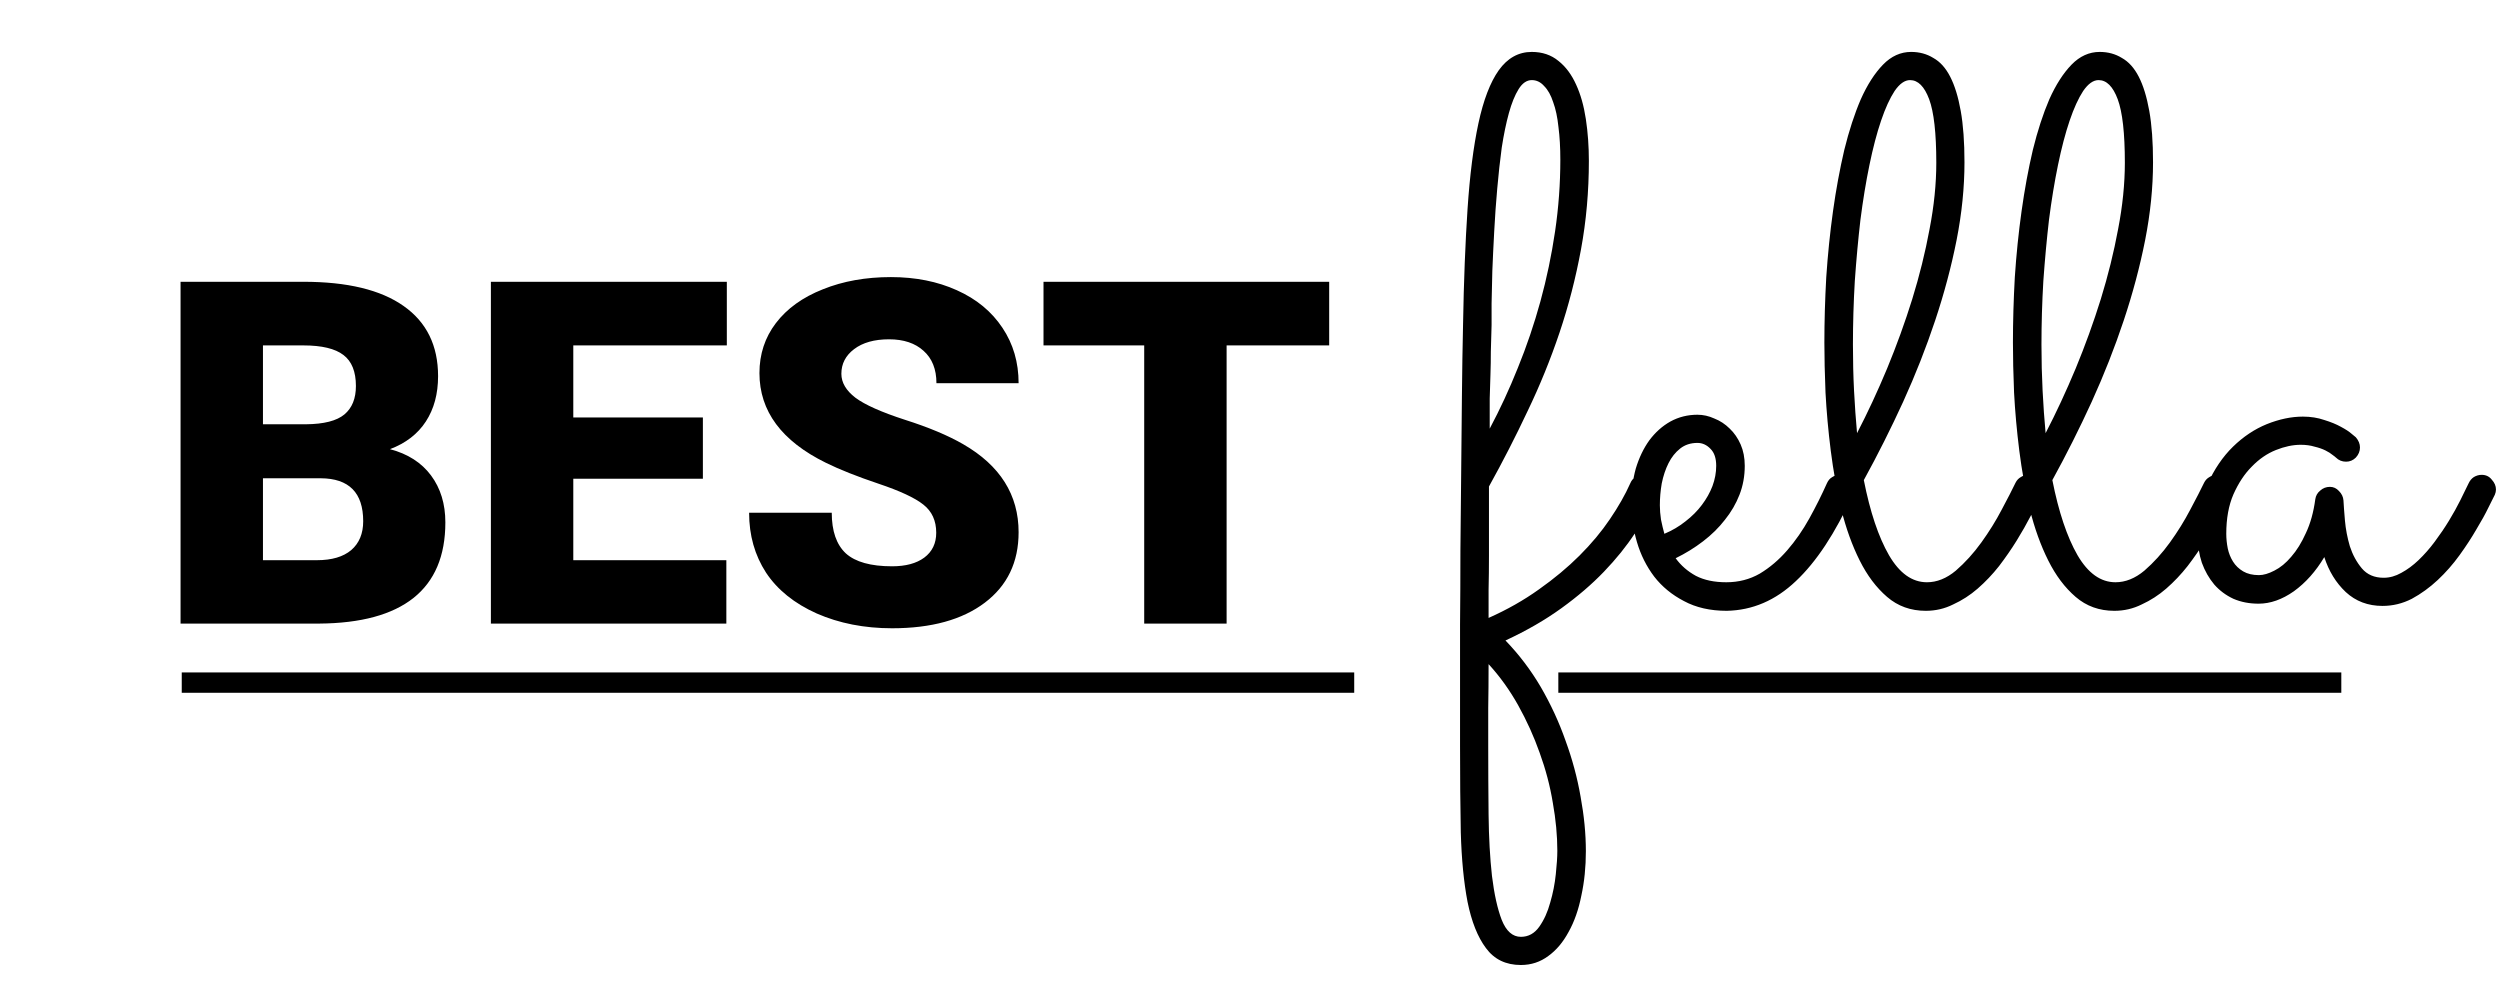
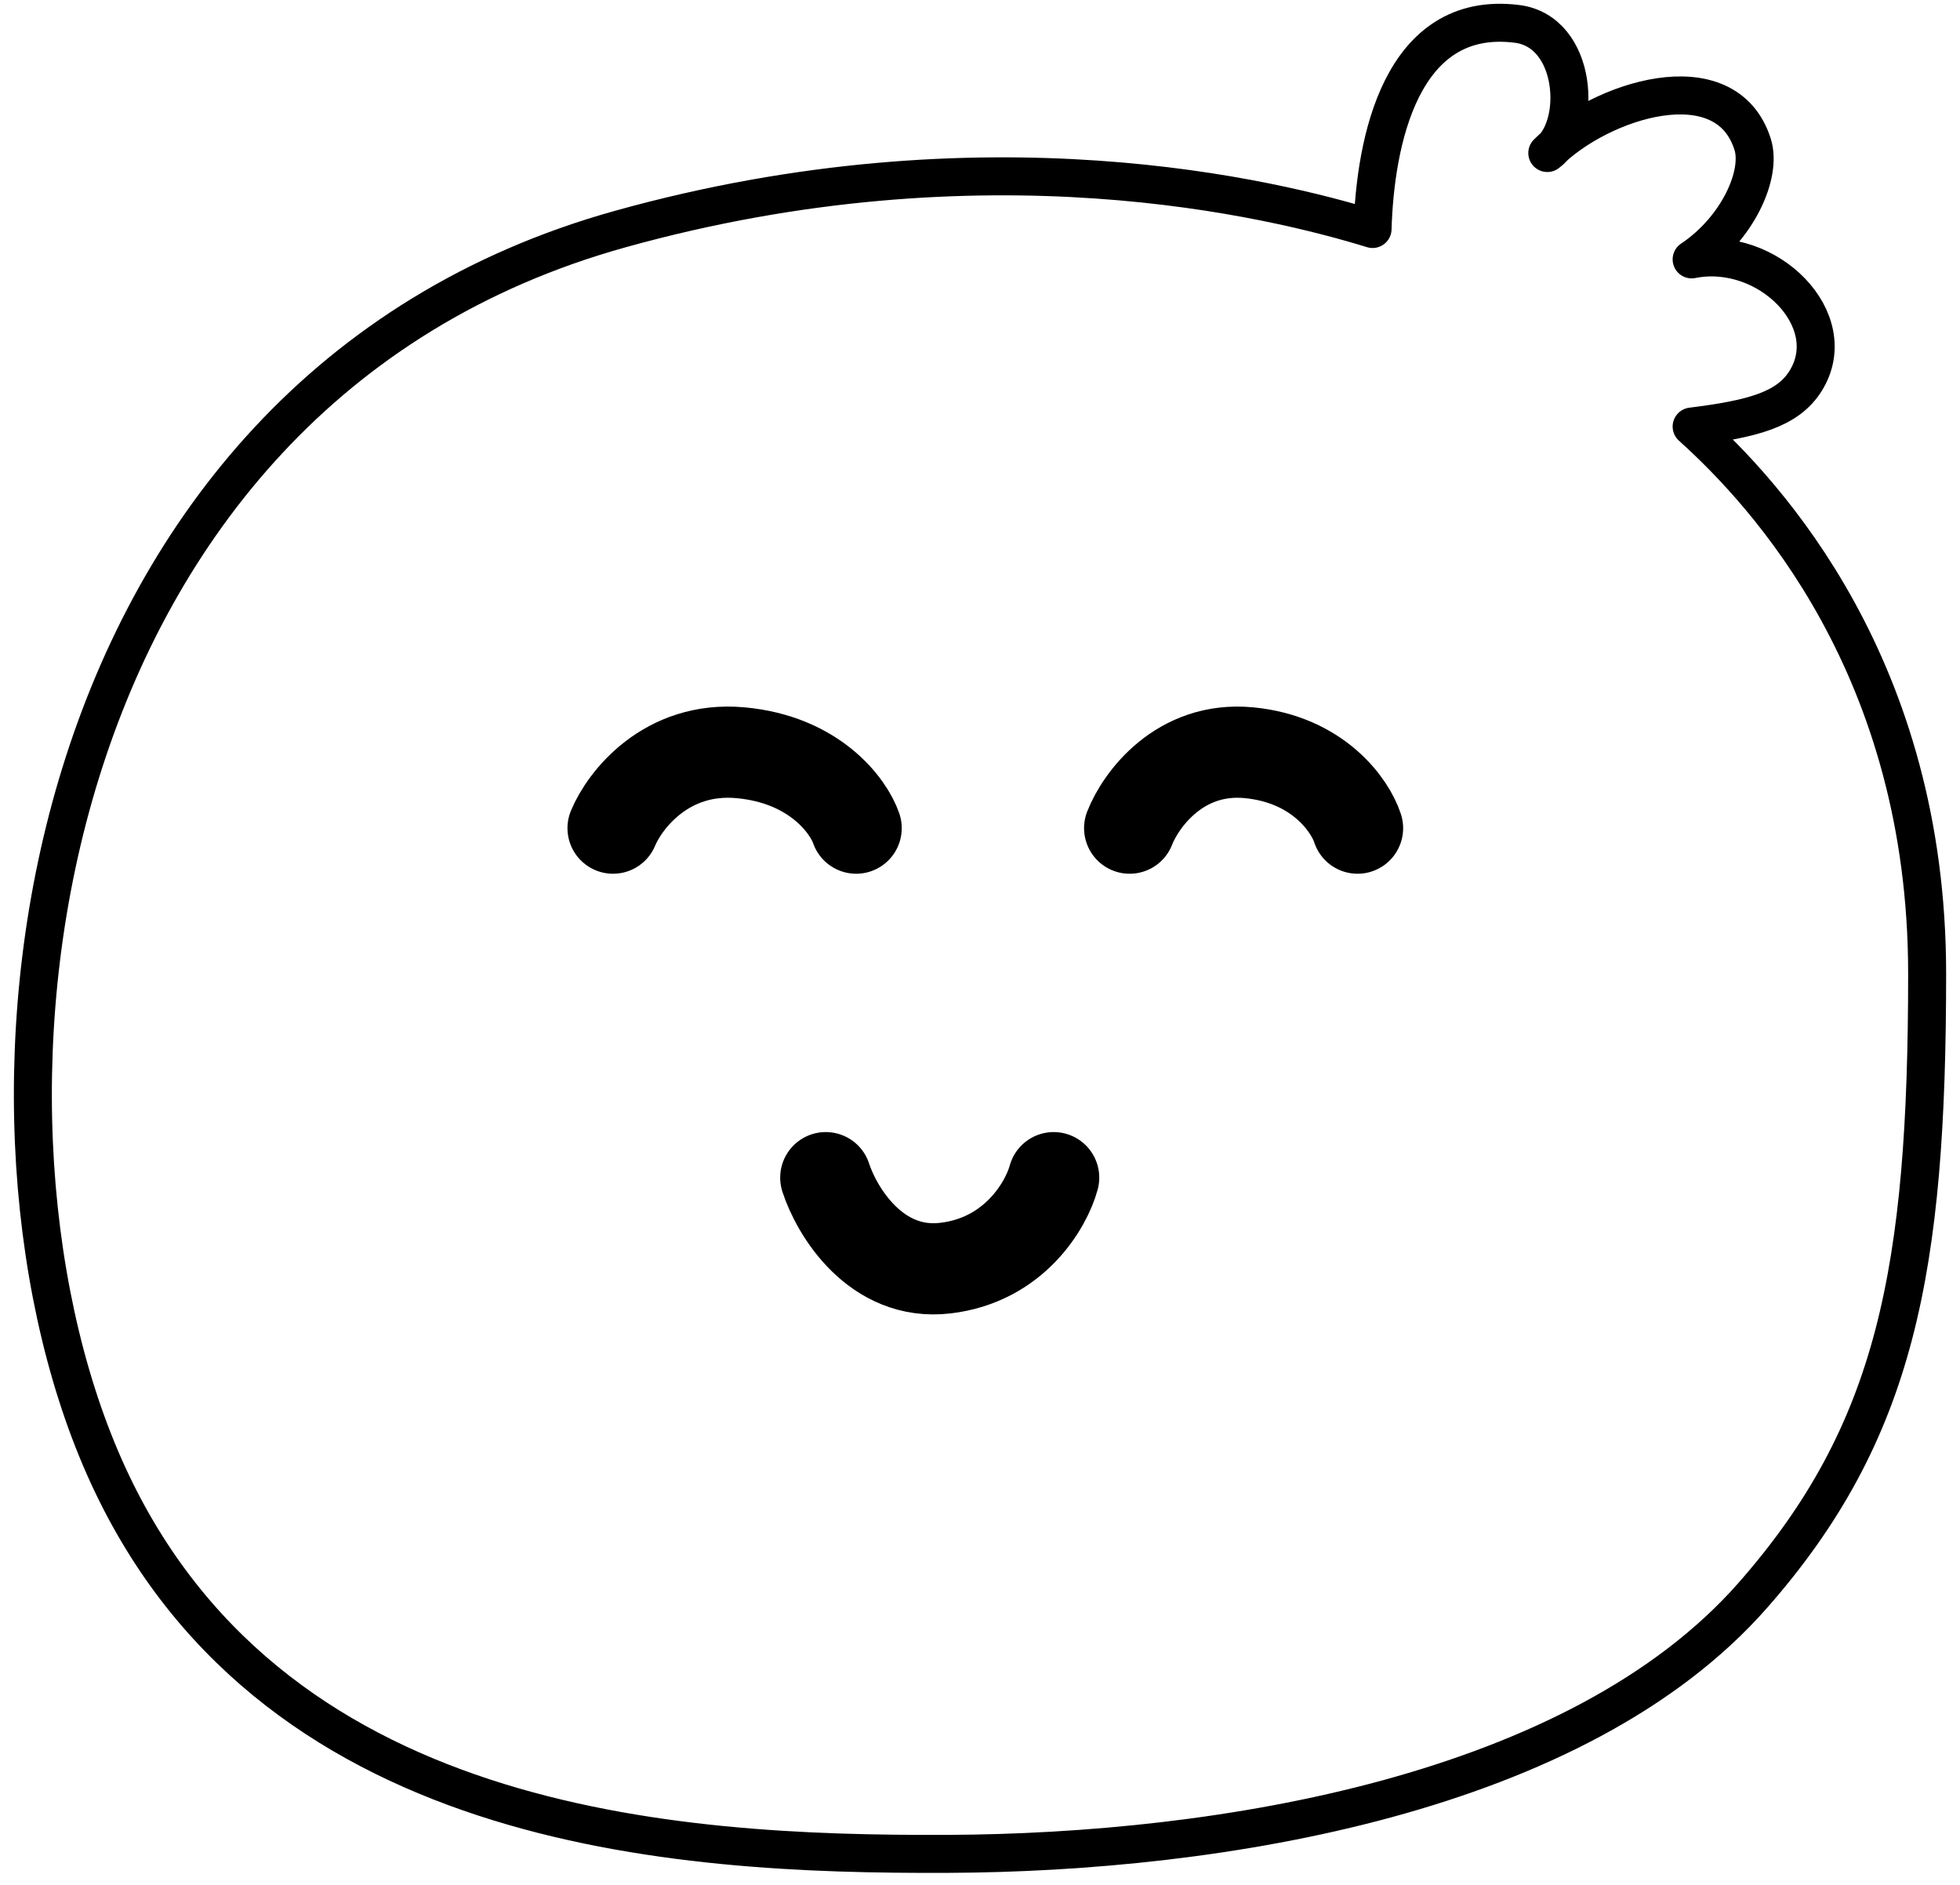
- <svg xmlns="http://www.w3.org/2000/svg" width="104" height="41" viewBox="0 0 104 41" fill="none">
-   <rect x="7.772" y="28.185" width="48.352" height="0.423" fill="black" stroke="black" stroke-width="0.423" />
-   <rect x="65.038" y="28.185" width="32.149" height="0.423" fill="black" stroke="black" stroke-width="0.423" />
-   <path d="M7.511 25.941V11.722H12.619C14.448 11.722 15.838 12.057 16.788 12.728C17.745 13.399 18.224 14.372 18.224 15.648C18.224 16.384 18.055 17.012 17.716 17.533C17.378 18.053 16.88 18.438 16.222 18.685C16.964 18.88 17.534 19.245 17.931 19.779C18.328 20.313 18.527 20.964 18.527 21.732C18.527 23.125 18.084 24.173 17.199 24.877C16.32 25.573 15.014 25.928 13.283 25.941H7.511ZM10.939 19.896V23.304H13.185C13.803 23.304 14.279 23.164 14.611 22.884C14.943 22.598 15.109 22.197 15.109 21.683C15.109 20.498 14.52 19.902 13.341 19.896H10.939ZM10.939 17.65H12.726C13.475 17.643 14.008 17.507 14.328 17.24C14.647 16.973 14.806 16.579 14.806 16.058C14.806 15.459 14.633 15.03 14.289 14.769C13.943 14.502 13.387 14.369 12.619 14.369H10.939V17.65ZM29.24 19.916H23.849V23.304H30.216V25.941H20.421V11.722H30.236V14.369H23.849V17.367H29.24V19.916ZM38.947 22.162C38.947 21.66 38.768 21.27 38.41 20.99C38.058 20.71 37.436 20.42 36.544 20.121C35.652 19.821 34.923 19.531 34.357 19.252C32.514 18.346 31.593 17.103 31.593 15.521C31.593 14.733 31.821 14.04 32.277 13.441C32.739 12.835 33.39 12.367 34.23 12.035C35.07 11.696 36.014 11.527 37.062 11.527C38.084 11.527 38.999 11.709 39.806 12.074C40.62 12.438 41.251 12.959 41.701 13.636C42.15 14.307 42.374 15.075 42.374 15.941H38.956C38.956 15.361 38.777 14.912 38.419 14.593C38.068 14.274 37.589 14.115 36.984 14.115C36.372 14.115 35.887 14.252 35.529 14.525C35.177 14.792 35.001 15.134 35.001 15.55C35.001 15.915 35.197 16.247 35.587 16.546C35.978 16.839 36.665 17.145 37.648 17.464C38.631 17.777 39.438 18.115 40.07 18.48C41.606 19.365 42.374 20.586 42.374 22.142C42.374 23.386 41.906 24.362 40.968 25.072C40.031 25.781 38.745 26.136 37.111 26.136C35.958 26.136 34.913 25.931 33.976 25.521C33.045 25.104 32.342 24.538 31.867 23.822C31.398 23.099 31.163 22.269 31.163 21.331H34.601C34.601 22.093 34.796 22.656 35.187 23.021C35.584 23.379 36.225 23.558 37.111 23.558C37.677 23.558 38.123 23.438 38.449 23.197C38.781 22.949 38.947 22.604 38.947 22.162ZM55.294 14.369H51.027V25.941H47.599V14.369H43.41V11.722H55.294V14.369Z" fill="black" />
-   <path d="M61.925 25.706C62.696 25.363 63.394 24.967 64.019 24.519C64.654 24.071 65.217 23.602 65.707 23.113C66.207 22.613 66.628 22.108 66.972 21.597C67.326 21.076 67.608 20.581 67.816 20.113C67.91 19.884 68.087 19.769 68.347 19.769C68.524 19.769 68.665 19.831 68.769 19.956C68.884 20.071 68.941 20.201 68.941 20.347C68.941 20.43 68.925 20.509 68.894 20.581C68.665 21.092 68.373 21.623 68.019 22.175C67.665 22.717 67.233 23.253 66.722 23.785C66.222 24.305 65.634 24.811 64.957 25.3C64.279 25.79 63.503 26.238 62.628 26.644C63.191 27.227 63.681 27.873 64.097 28.581C64.514 29.3 64.858 30.045 65.128 30.816C65.41 31.587 65.618 32.363 65.753 33.144C65.899 33.936 65.972 34.691 65.972 35.41C65.972 36.066 65.91 36.681 65.785 37.253C65.67 37.837 65.493 38.342 65.253 38.769C65.024 39.196 64.743 39.529 64.41 39.769C64.076 40.019 63.696 40.144 63.269 40.144C62.644 40.144 62.16 39.91 61.816 39.441C61.472 38.983 61.217 38.342 61.05 37.519C60.894 36.706 60.8 35.743 60.769 34.628C60.748 33.524 60.738 32.321 60.738 31.019C60.738 30.373 60.738 29.618 60.738 28.753C60.738 27.899 60.738 26.977 60.738 25.988C60.748 25.009 60.753 23.983 60.753 22.91C60.764 21.826 60.774 20.743 60.785 19.66C60.795 18.576 60.806 17.514 60.816 16.472C60.826 15.42 60.842 14.425 60.863 13.488C60.894 11.696 60.956 10.097 61.05 8.691C61.144 7.285 61.295 6.097 61.503 5.128C61.712 4.16 61.993 3.425 62.347 2.925C62.712 2.415 63.17 2.16 63.722 2.16C64.16 2.16 64.529 2.285 64.832 2.535C65.134 2.774 65.378 3.102 65.566 3.519C65.753 3.925 65.889 4.404 65.972 4.957C66.055 5.509 66.097 6.087 66.097 6.691C66.097 7.962 65.988 9.191 65.769 10.378C65.55 11.566 65.253 12.717 64.878 13.832C64.503 14.946 64.061 16.035 63.55 17.097C63.05 18.16 62.514 19.206 61.941 20.238C61.941 20.665 61.941 21.128 61.941 21.628C61.941 22.118 61.941 22.613 61.941 23.113C61.941 23.602 61.936 24.076 61.925 24.535C61.925 24.983 61.925 25.373 61.925 25.706ZM61.972 17.831C62.399 17.029 62.79 16.186 63.144 15.3C63.509 14.405 63.821 13.483 64.082 12.535C64.342 11.587 64.545 10.618 64.691 9.628C64.837 8.639 64.91 7.644 64.91 6.644C64.91 6.144 64.884 5.691 64.832 5.285C64.79 4.878 64.717 4.535 64.613 4.253C64.519 3.962 64.394 3.738 64.238 3.582C64.092 3.415 63.92 3.332 63.722 3.332C63.514 3.332 63.331 3.457 63.175 3.707C63.019 3.957 62.884 4.29 62.769 4.707C62.654 5.123 62.556 5.602 62.472 6.144C62.399 6.686 62.337 7.253 62.285 7.847C62.233 8.431 62.191 9.019 62.16 9.613C62.128 10.196 62.102 10.748 62.081 11.269C62.071 11.78 62.061 12.233 62.05 12.628C62.05 13.024 62.05 13.321 62.05 13.519C62.04 13.936 62.029 14.306 62.019 14.628C62.019 14.951 62.014 15.269 62.003 15.582C61.993 15.894 61.983 16.227 61.972 16.581C61.972 16.936 61.972 17.352 61.972 17.831ZM61.925 27.628C61.925 28.285 61.92 28.894 61.91 29.456C61.91 30.029 61.91 30.55 61.91 31.019C61.91 31.988 61.915 32.946 61.925 33.894C61.936 34.842 61.983 35.691 62.066 36.441C62.16 37.201 62.295 37.811 62.472 38.269C62.66 38.738 62.925 38.972 63.269 38.972C63.581 38.972 63.837 38.831 64.035 38.55C64.233 38.269 64.384 37.936 64.488 37.55C64.602 37.165 64.68 36.769 64.722 36.363C64.764 35.967 64.785 35.644 64.785 35.394C64.785 34.759 64.722 34.092 64.597 33.394C64.483 32.696 64.3 32.003 64.05 31.316C63.811 30.639 63.514 29.983 63.16 29.347C62.806 28.712 62.394 28.139 61.925 27.628ZM69.707 23.222C69.925 23.524 70.207 23.769 70.55 23.956C70.894 24.134 71.316 24.222 71.816 24.222C72.326 24.222 72.79 24.102 73.207 23.863C73.623 23.613 74.003 23.29 74.347 22.894C74.691 22.498 74.998 22.055 75.269 21.566C75.54 21.076 75.785 20.587 76.003 20.097C76.055 19.983 76.128 19.899 76.222 19.847C76.316 19.785 76.42 19.753 76.535 19.753C76.712 19.753 76.852 19.816 76.957 19.941C77.071 20.066 77.128 20.201 77.128 20.347C77.128 20.399 77.123 20.446 77.113 20.488C77.102 20.519 77.087 20.555 77.066 20.597C76.347 22.18 75.561 23.373 74.707 24.175C73.863 24.977 72.904 25.389 71.832 25.41C71.144 25.41 70.55 25.274 70.05 25.003C69.55 24.743 69.139 24.404 68.816 23.988C68.493 23.561 68.253 23.081 68.097 22.55C67.941 22.019 67.863 21.488 67.863 20.956C67.863 20.425 67.925 19.936 68.05 19.488C68.186 19.04 68.373 18.649 68.613 18.316C68.863 17.983 69.154 17.722 69.488 17.535C69.832 17.347 70.207 17.253 70.613 17.253C70.852 17.253 71.087 17.305 71.316 17.41C71.555 17.503 71.769 17.644 71.957 17.831C72.144 18.009 72.295 18.227 72.41 18.488C72.524 18.748 72.582 19.045 72.582 19.378C72.582 19.805 72.509 20.206 72.363 20.581C72.217 20.956 72.014 21.305 71.753 21.628C71.503 21.951 71.201 22.248 70.847 22.519C70.493 22.79 70.113 23.024 69.707 23.222ZM69.238 22.206C69.561 22.071 69.852 21.899 70.113 21.691C70.384 21.483 70.613 21.253 70.8 21.003C70.988 20.753 71.134 20.493 71.238 20.222C71.342 19.941 71.394 19.66 71.394 19.378C71.394 19.066 71.316 18.831 71.16 18.675C71.003 18.509 70.821 18.425 70.613 18.425C70.332 18.425 70.092 18.503 69.894 18.66C69.696 18.816 69.535 19.019 69.41 19.269C69.285 19.519 69.191 19.8 69.128 20.113C69.076 20.415 69.05 20.717 69.05 21.019C69.05 21.206 69.066 21.404 69.097 21.613C69.139 21.821 69.186 22.019 69.238 22.206ZM84.91 20.613C84.795 20.852 84.649 21.139 84.472 21.472C84.305 21.795 84.113 22.134 83.894 22.488C83.675 22.842 83.43 23.196 83.16 23.55C82.889 23.894 82.592 24.206 82.269 24.488C81.957 24.759 81.618 24.977 81.253 25.144C80.899 25.321 80.519 25.41 80.113 25.41C79.488 25.41 78.951 25.217 78.503 24.831C78.055 24.446 77.675 23.941 77.363 23.316C77.05 22.691 76.795 21.983 76.597 21.191C76.41 20.389 76.264 19.576 76.16 18.753C76.055 17.92 75.983 17.113 75.941 16.331C75.91 15.55 75.894 14.858 75.894 14.253C75.894 13.378 75.92 12.472 75.972 11.535C76.035 10.597 76.128 9.681 76.253 8.785C76.378 7.889 76.535 7.04 76.722 6.238C76.92 5.436 77.149 4.733 77.41 4.128C77.68 3.524 77.988 3.045 78.332 2.691C78.675 2.337 79.066 2.16 79.503 2.16C79.847 2.16 80.154 2.243 80.425 2.41C80.707 2.566 80.941 2.826 81.128 3.191C81.316 3.555 81.462 4.029 81.566 4.613C81.67 5.196 81.722 5.91 81.722 6.753C81.722 7.795 81.613 8.873 81.394 9.988C81.175 11.092 80.878 12.207 80.503 13.332C80.128 14.457 79.686 15.582 79.175 16.706C78.665 17.821 78.118 18.91 77.535 19.972C77.795 21.295 78.144 22.337 78.582 23.097C79.019 23.847 79.545 24.222 80.16 24.222C80.576 24.222 80.977 24.061 81.363 23.738C81.748 23.404 82.102 23.014 82.425 22.566C82.748 22.118 83.029 21.665 83.269 21.206C83.519 20.738 83.712 20.363 83.847 20.081C83.899 19.977 83.972 19.899 84.066 19.847C84.16 19.785 84.264 19.753 84.378 19.753C84.555 19.753 84.696 19.816 84.8 19.941C84.915 20.066 84.972 20.206 84.972 20.363C84.972 20.425 84.951 20.509 84.91 20.613ZM77.082 14.332C77.082 14.998 77.097 15.639 77.128 16.253C77.16 16.868 77.201 17.456 77.253 18.019C77.691 17.175 78.108 16.279 78.503 15.332C78.899 14.373 79.248 13.41 79.55 12.441C79.852 11.462 80.092 10.493 80.269 9.535C80.457 8.566 80.55 7.644 80.55 6.769C80.55 5.54 80.451 4.66 80.253 4.128C80.055 3.597 79.79 3.332 79.457 3.332C79.238 3.332 79.024 3.483 78.816 3.785C78.618 4.087 78.43 4.498 78.253 5.019C78.076 5.54 77.915 6.154 77.769 6.863C77.623 7.571 77.498 8.332 77.394 9.144C77.3 9.957 77.222 10.806 77.16 11.691C77.108 12.576 77.082 13.457 77.082 14.332ZM92.753 20.613C92.639 20.852 92.493 21.139 92.316 21.472C92.149 21.795 91.957 22.134 91.738 22.488C91.519 22.842 91.274 23.196 91.003 23.55C90.733 23.894 90.436 24.206 90.113 24.488C89.8 24.759 89.462 24.977 89.097 25.144C88.743 25.321 88.363 25.41 87.957 25.41C87.332 25.41 86.795 25.217 86.347 24.831C85.899 24.446 85.519 23.941 85.207 23.316C84.894 22.691 84.639 21.983 84.441 21.191C84.253 20.389 84.108 19.576 84.003 18.753C83.899 17.92 83.826 17.113 83.785 16.331C83.753 15.55 83.738 14.858 83.738 14.253C83.738 13.378 83.764 12.472 83.816 11.535C83.878 10.597 83.972 9.681 84.097 8.785C84.222 7.889 84.378 7.04 84.566 6.238C84.764 5.436 84.993 4.733 85.253 4.128C85.524 3.524 85.832 3.045 86.175 2.691C86.519 2.337 86.91 2.16 87.347 2.16C87.691 2.16 87.998 2.243 88.269 2.41C88.55 2.566 88.785 2.826 88.972 3.191C89.16 3.555 89.305 4.029 89.41 4.613C89.514 5.196 89.566 5.91 89.566 6.753C89.566 7.795 89.457 8.873 89.238 9.988C89.019 11.092 88.722 12.207 88.347 13.332C87.972 14.457 87.529 15.582 87.019 16.706C86.509 17.821 85.962 18.91 85.378 19.972C85.639 21.295 85.988 22.337 86.425 23.097C86.863 23.847 87.389 24.222 88.003 24.222C88.42 24.222 88.821 24.061 89.207 23.738C89.592 23.404 89.946 23.014 90.269 22.566C90.592 22.118 90.873 21.665 91.113 21.206C91.363 20.738 91.555 20.363 91.691 20.081C91.743 19.977 91.816 19.899 91.91 19.847C92.003 19.785 92.108 19.753 92.222 19.753C92.399 19.753 92.54 19.816 92.644 19.941C92.759 20.066 92.816 20.206 92.816 20.363C92.816 20.425 92.795 20.509 92.753 20.613ZM84.925 14.332C84.925 14.998 84.941 15.639 84.972 16.253C85.003 16.868 85.045 17.456 85.097 18.019C85.535 17.175 85.951 16.279 86.347 15.332C86.743 14.373 87.092 13.41 87.394 12.441C87.696 11.462 87.936 10.493 88.113 9.535C88.3 8.566 88.394 7.644 88.394 6.769C88.394 5.54 88.295 4.66 88.097 4.128C87.899 3.597 87.634 3.332 87.3 3.332C87.082 3.332 86.868 3.483 86.66 3.785C86.462 4.087 86.274 4.498 86.097 5.019C85.92 5.54 85.759 6.154 85.613 6.863C85.467 7.571 85.342 8.332 85.238 9.144C85.144 9.957 85.066 10.806 85.003 11.691C84.951 12.576 84.925 13.457 84.925 14.332ZM103.785 20.581C103.743 20.665 103.654 20.842 103.519 21.113C103.394 21.373 103.227 21.675 103.019 22.019C102.821 22.363 102.587 22.722 102.316 23.097C102.045 23.472 101.743 23.816 101.41 24.128C101.076 24.441 100.717 24.701 100.332 24.91C99.946 25.108 99.54 25.206 99.113 25.206C98.509 25.206 97.998 25.014 97.582 24.628C97.175 24.243 96.878 23.759 96.691 23.175C96.337 23.769 95.915 24.243 95.425 24.597C94.936 24.941 94.446 25.113 93.957 25.113C93.571 25.113 93.222 25.045 92.91 24.91C92.597 24.764 92.332 24.566 92.113 24.316C91.894 24.055 91.722 23.753 91.597 23.41C91.483 23.066 91.425 22.691 91.425 22.285C91.425 21.472 91.561 20.759 91.832 20.144C92.113 19.519 92.467 18.998 92.894 18.581C93.321 18.165 93.79 17.852 94.3 17.644C94.821 17.436 95.321 17.331 95.8 17.331C96.123 17.331 96.42 17.378 96.691 17.472C96.962 17.555 97.191 17.649 97.378 17.753C97.576 17.858 97.727 17.956 97.832 18.05C97.936 18.134 97.993 18.18 98.003 18.191C98.118 18.326 98.175 18.467 98.175 18.613C98.175 18.769 98.118 18.91 98.003 19.035C97.889 19.149 97.753 19.206 97.597 19.206C97.43 19.206 97.29 19.149 97.175 19.035C97.154 19.014 97.108 18.977 97.035 18.925C96.962 18.863 96.863 18.8 96.738 18.738C96.613 18.675 96.462 18.623 96.285 18.581C96.118 18.529 95.925 18.503 95.707 18.503C95.384 18.503 95.04 18.576 94.675 18.722C94.311 18.868 93.977 19.097 93.675 19.41C93.373 19.712 93.118 20.097 92.91 20.566C92.712 21.024 92.613 21.571 92.613 22.206C92.613 22.404 92.634 22.608 92.675 22.816C92.717 23.014 92.79 23.196 92.894 23.363C92.998 23.529 93.139 23.665 93.316 23.769C93.493 23.873 93.712 23.925 93.972 23.925C94.16 23.925 94.373 23.863 94.613 23.738C94.863 23.613 95.097 23.42 95.316 23.16C95.545 22.899 95.748 22.571 95.925 22.175C96.113 21.779 96.243 21.311 96.316 20.769C96.337 20.623 96.404 20.503 96.519 20.41C96.634 20.305 96.769 20.253 96.925 20.253C97.071 20.253 97.196 20.311 97.3 20.425C97.415 20.54 97.477 20.67 97.488 20.816C97.498 21.014 97.519 21.295 97.55 21.66C97.582 22.014 97.649 22.368 97.753 22.722C97.868 23.076 98.035 23.384 98.253 23.644C98.472 23.904 98.774 24.035 99.16 24.035C99.41 24.035 99.654 23.967 99.894 23.831C100.144 23.696 100.384 23.519 100.613 23.3C100.852 23.071 101.076 22.816 101.285 22.535C101.503 22.243 101.701 21.951 101.878 21.66C102.055 21.368 102.212 21.087 102.347 20.816C102.483 20.545 102.597 20.311 102.691 20.113C102.743 19.998 102.816 19.91 102.91 19.847C103.014 19.785 103.123 19.753 103.238 19.753C103.415 19.753 103.555 19.821 103.66 19.956C103.774 20.081 103.832 20.217 103.832 20.363C103.832 20.436 103.816 20.509 103.785 20.581Z" fill="black" />
+ <svg xmlns="http://www.w3.org/2000/svg" width="129" height="124" viewBox="0 0 129 124" fill="none">
+   <path d="M6.849 96.498C-3.752 72.498 2.036 25.87 40.836 15.07C64.837 8.389 83.837 13.07 90.337 15.07C90.503 9.403 92.171 0.613 99.837 1.57C103.837 2.069 104.17 8.403 101.837 10.07C105.337 6.57 113.593 3.927 115.352 9.498C115.983 11.497 114.337 15.07 111.337 17.07C116.337 16.069 121.337 21.069 118.837 25.069C117.651 26.965 115.337 27.569 111.337 28.07C116.337 32.57 126.837 43.998 126.837 64.069C126.837 83.576 124.798 94.261 115.352 104.998C103.852 118.07 80.365 121.926 62.35 121.998C44.335 122.07 17.45 120.498 6.849 96.498Z" stroke="black" stroke-width="2.5" stroke-linecap="round" stroke-linejoin="round" />
+   <path d="M54.349 77.498C55.063 79.703 57.635 83.982 62.206 83.453C66.777 82.924 68.873 79.262 69.349 77.498" stroke="black" stroke-width="6" stroke-linecap="round" stroke-linejoin="round" />
+   <path d="M40.349 54.498C41.111 52.66 43.854 49.094 48.73 49.535C53.606 49.976 55.841 53.027 56.349 54.498" stroke="black" stroke-width="6" stroke-linecap="round" stroke-linejoin="round" />
+   <path d="M74.349 54.498C75.063 52.66 77.635 49.094 82.206 49.535C86.777 49.976 88.873 53.027 89.349 54.498" stroke="black" stroke-width="6" stroke-linecap="round" stroke-linejoin="round" />
</svg>
